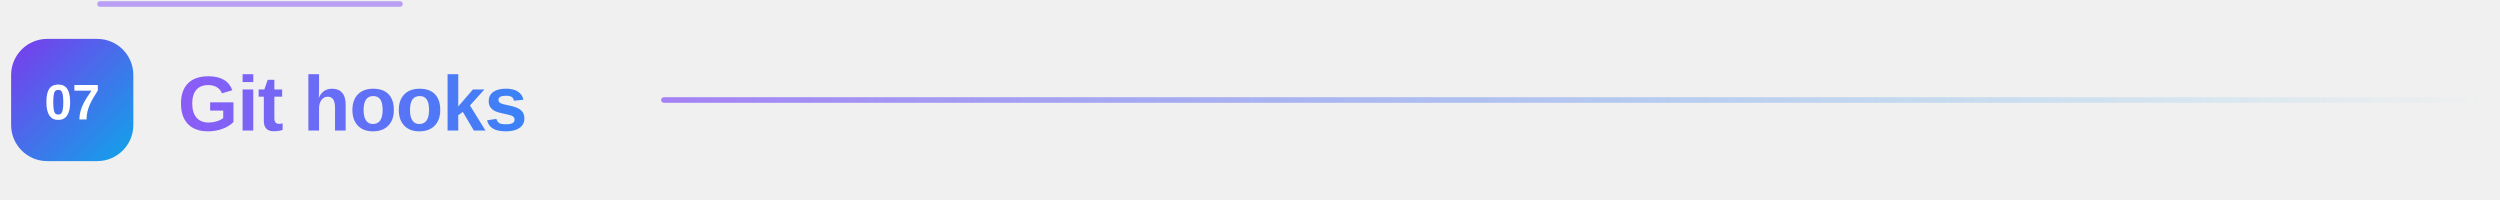
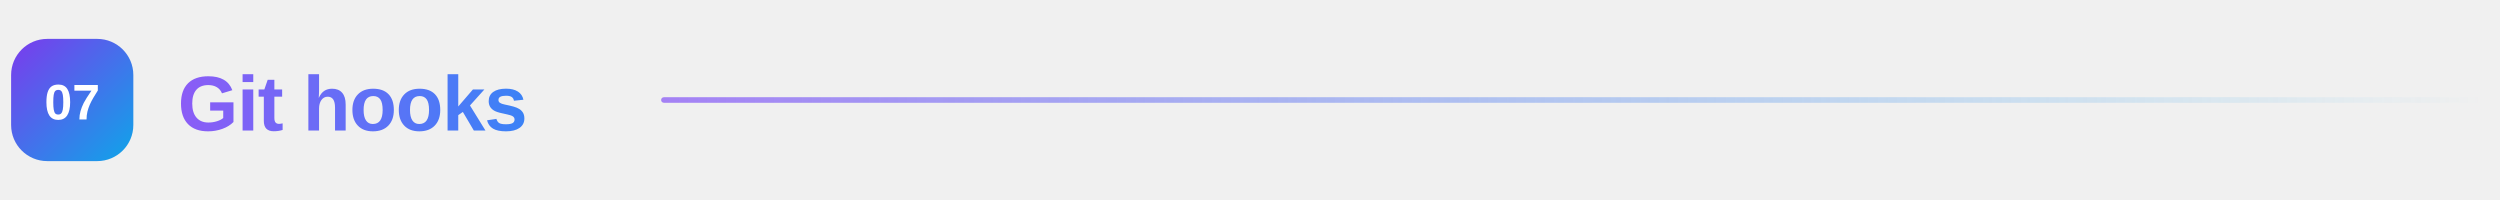
- <svg xmlns="http://www.w3.org/2000/svg" width="900" height="72" viewBox="0 0 900 72" role="img" aria-label="Git hooks" data-readme-motion="subtle">
+ <svg xmlns="http://www.w3.org/2000/svg" width="900" height="72" viewBox="0 0 900 72" role="img" aria-label="Git hooks">
  <defs>
    <linearGradient id="g" x1="0" y1="0" x2="1" y2="1">
      <stop offset="0" stop-color="#7c3aed" />
      <stop offset="1" stop-color="#0ea5e9" />
    </linearGradient>
    <linearGradient id="t" x1="0" y1="0" x2="1" y2="0">
      <stop offset="0" stop-color="#8b5cf6" />
      <stop offset="1" stop-color="#3b82f6" />
    </linearGradient>
    <linearGradient id="l" x1="0" y1="0" x2="1" y2="0">
      <stop offset="0" stop-color="#8b5cf6" stop-opacity="0.75" />
      <stop offset="1" stop-color="#0ea5e9" stop-opacity="0" />
    </linearGradient>
    <style>text { font-family: "Segoe UI", -apple-system, BlinkMacSystemFont, "Helvetica Neue", Arial, sans-serif; }</style>
  </defs>
  <rect x="4" y="14" width="44" height="44" rx="13" fill="url(#g)" />
  <text x="26" y="43" text-anchor="middle" style="font-size:18px;font-weight:800;fill:#ffffff">07</text>
  <text x="64" y="47" style="font-size:28px;font-weight:800;letter-spacing:-0.4px" fill="url(#t)">Git hooks</text>
  <rect x="238" y="35" width="656" height="2" rx="1" fill="url(#l)" />
-   <style data-readme-builder-motion="1">
- @keyframes rb-accent {0%,100%{filter:brightness(1)}50%{filter:brightness(1.3)}}
- @keyframes rb-trace {from{stroke-dashoffset:900}to{stroke-dashoffset:0}}
- svg[data-readme-motion] .rb-motion-line{animation:rb-trace 2s ease-in-out 2;stroke-dasharray:108 900;stroke-dashoffset:0;opacity:.55}
- svg[data-readme-motion] &gt; path,svg[data-readme-motion] &gt; g:not(.rb-motion-layer){animation:rb-accent 2s ease-in-out 2}
- @media (prefers-reduced-motion:reduce){svg[data-readme-motion] .rb-motion-line,svg[data-readme-motion] &gt; path,svg[data-readme-motion] &gt; g:not(.rb-motion-layer){animation:none!important;filter:none!important}}
- </style>
-   <g class="rb-motion-layer" aria-hidden="true" pointer-events="none">
-     <path class="rb-motion-line" d="M36 1.44h828" fill="none" stroke="#8b5cf6" stroke-width="2" stroke-linecap="round" />
-   </g>
</svg>
